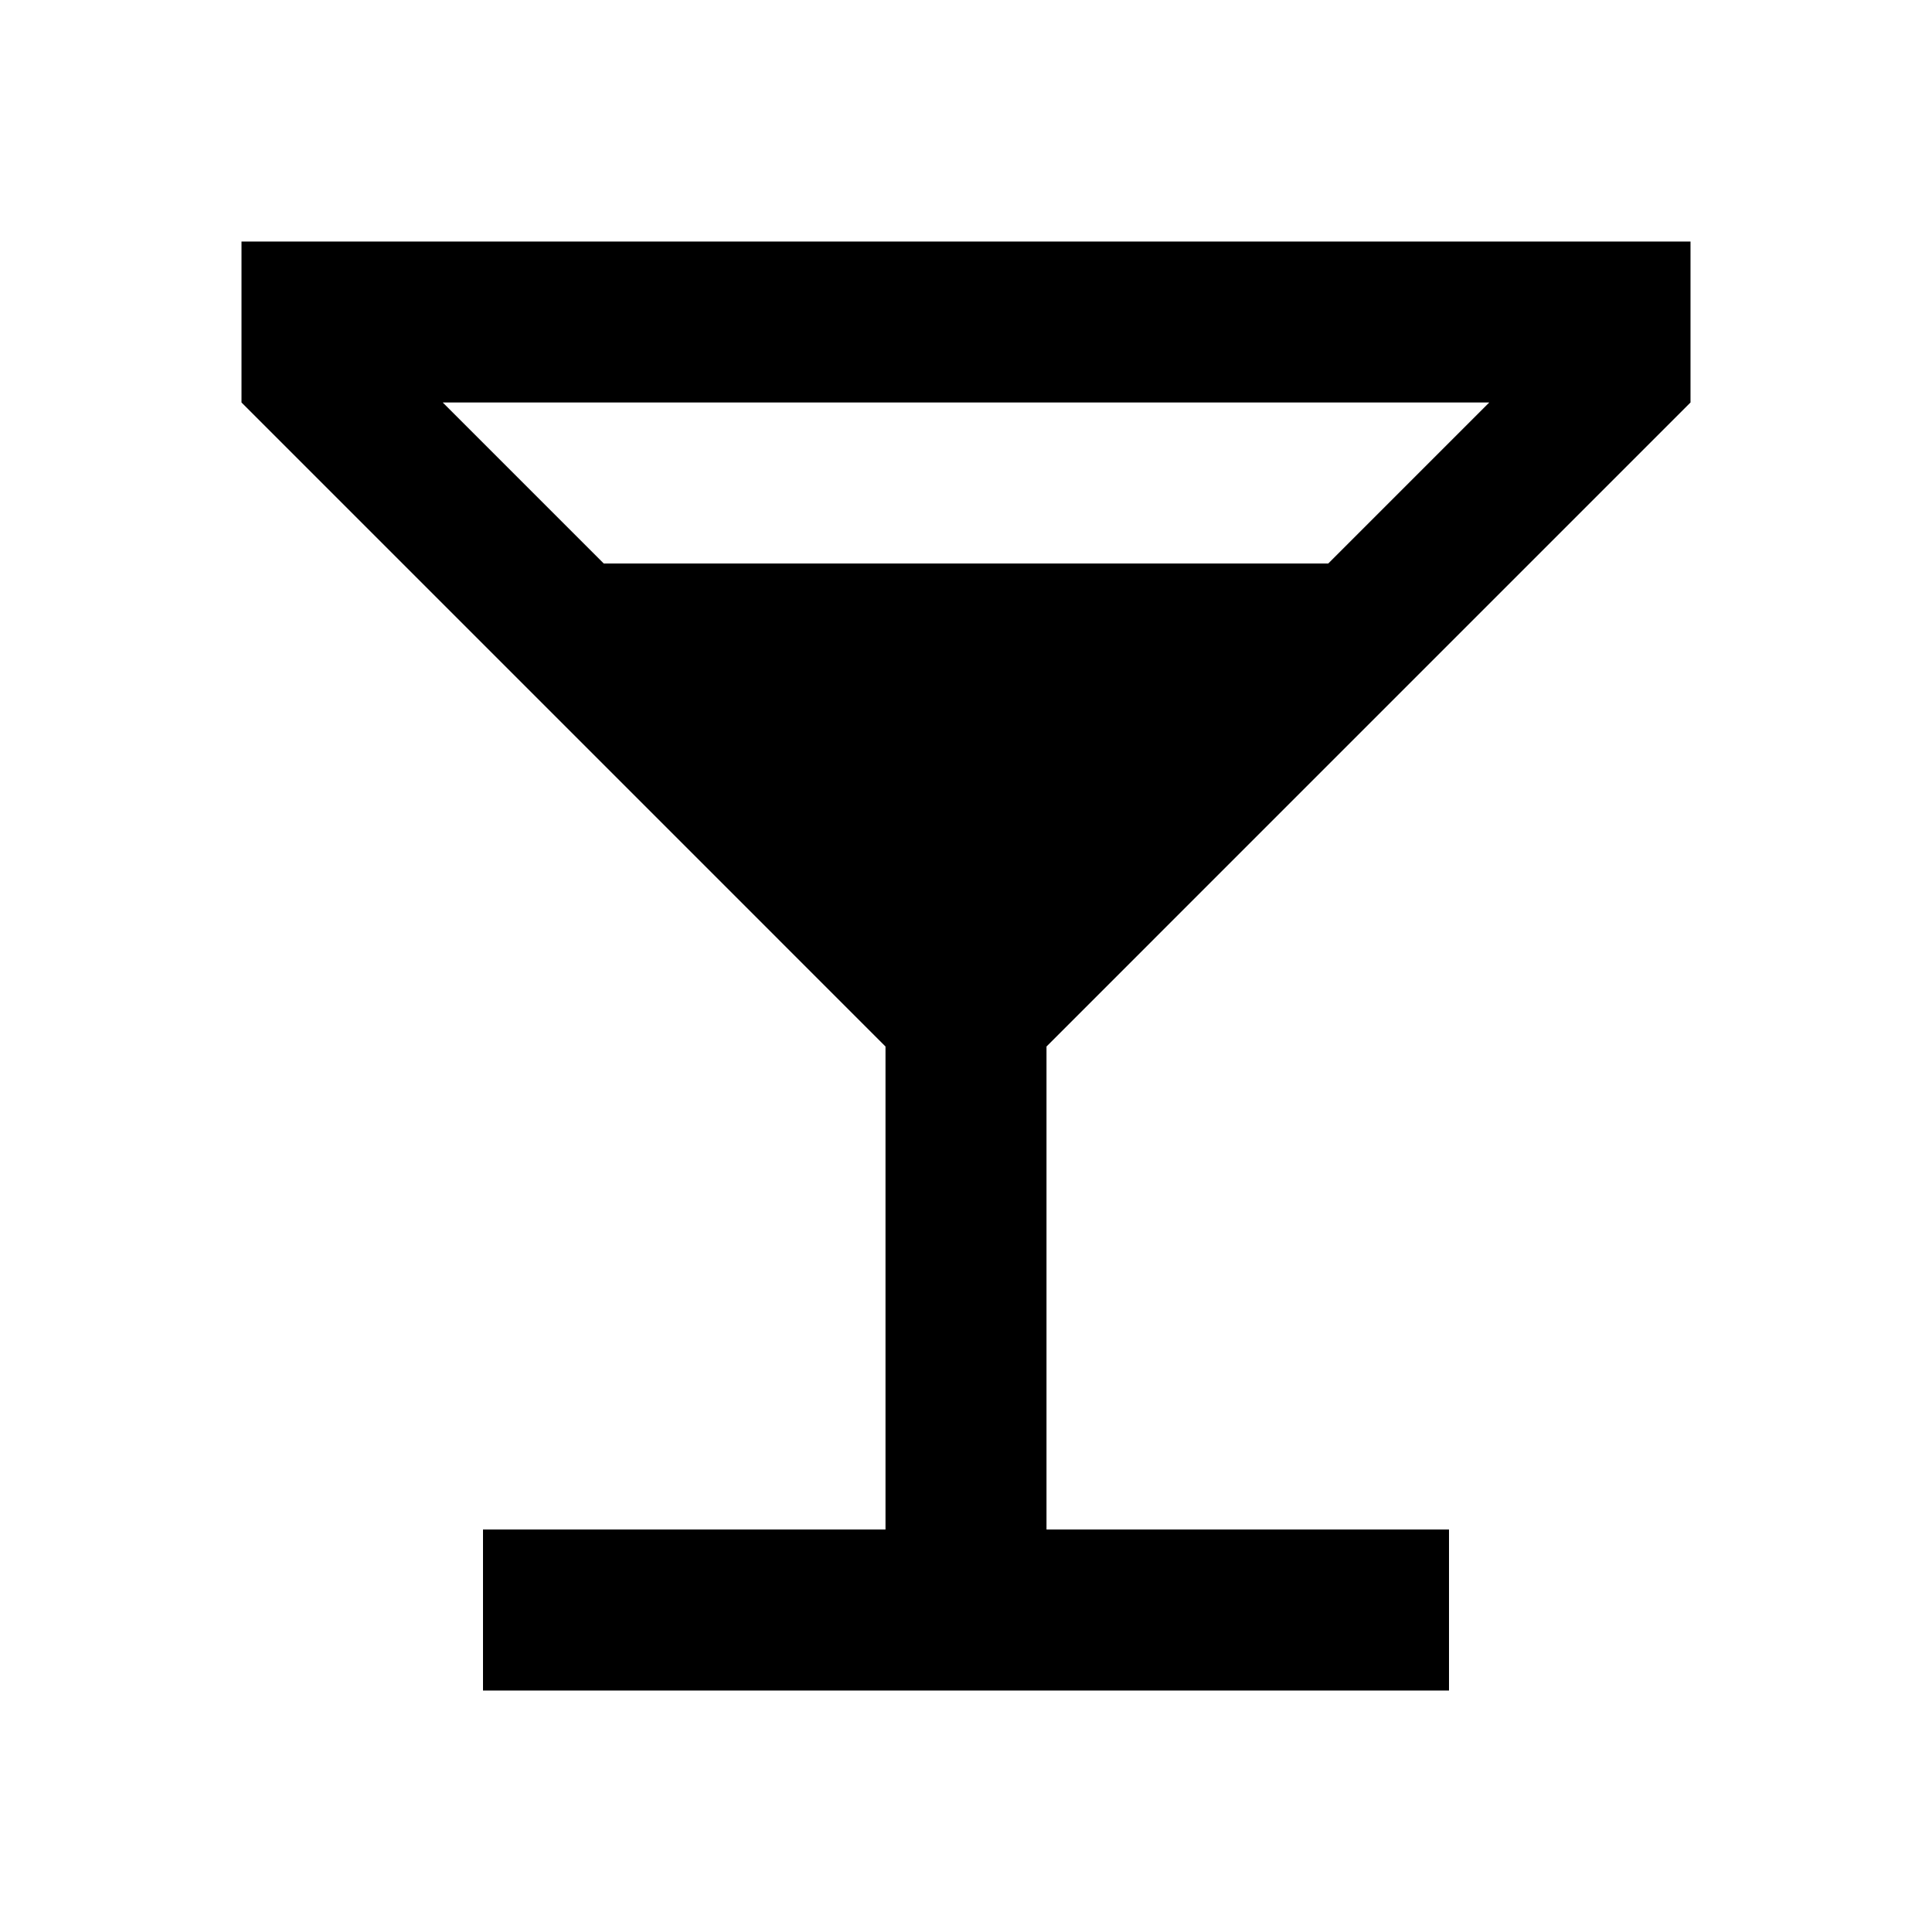
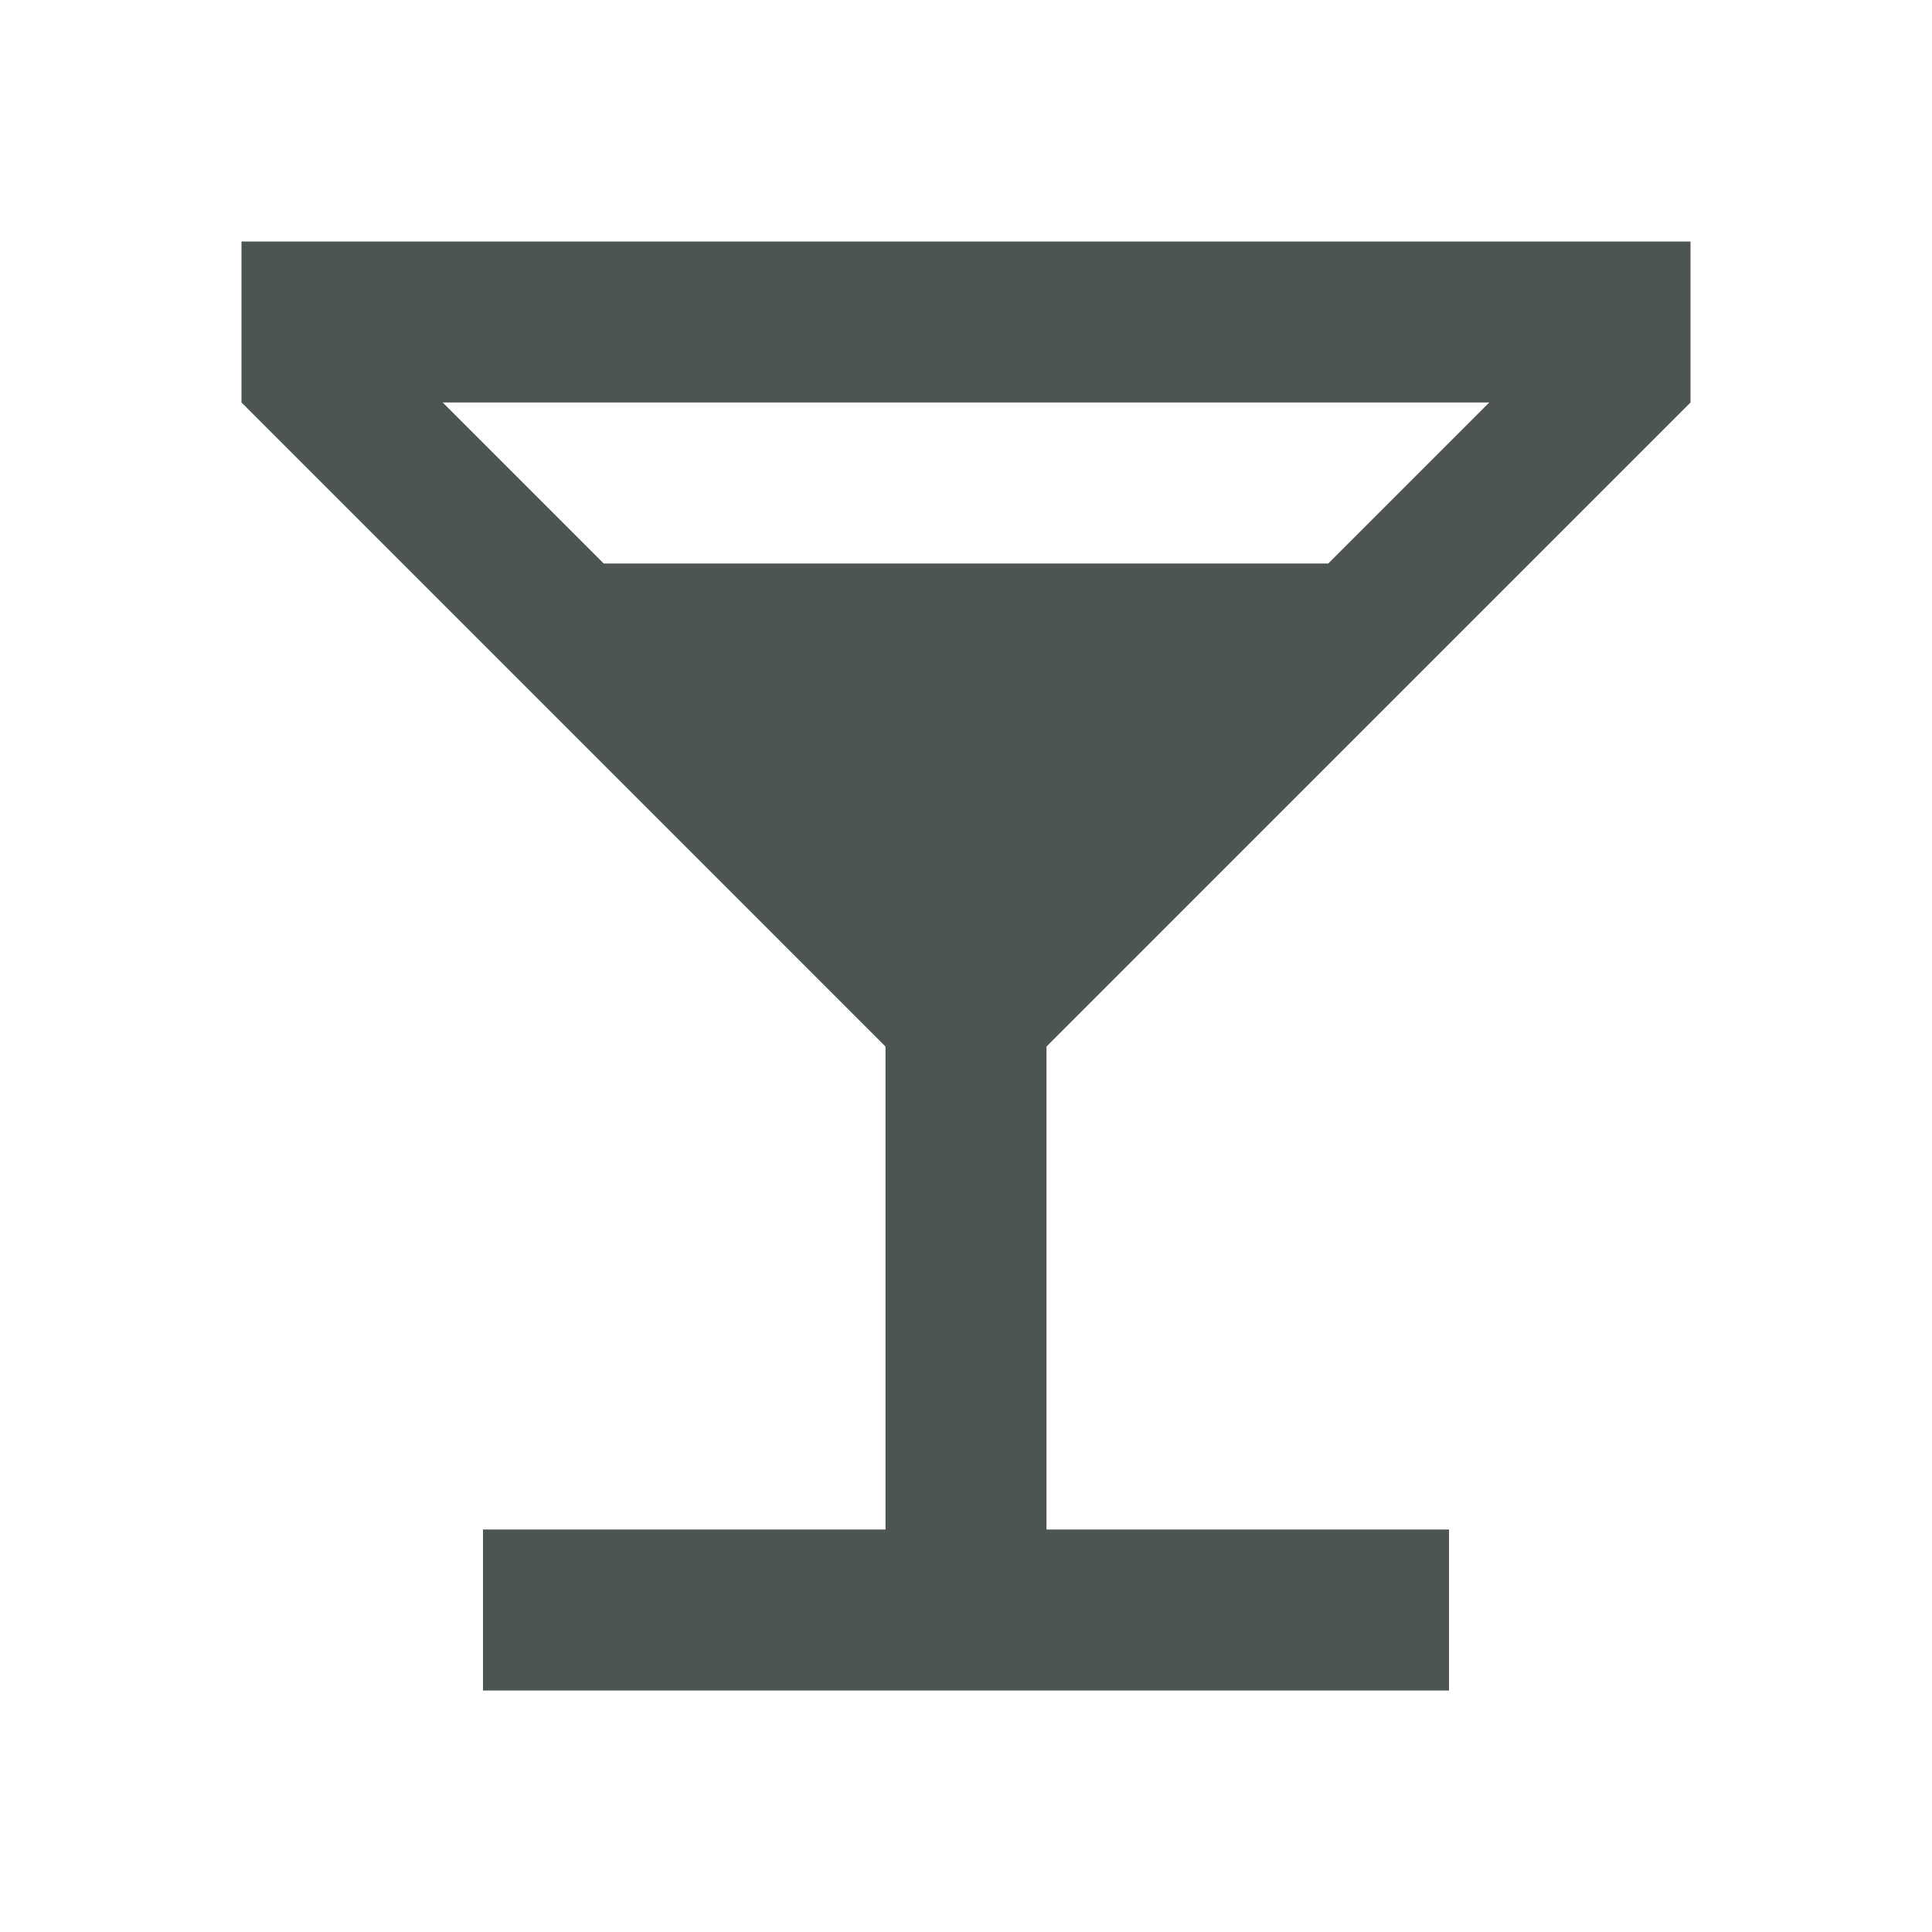
<svg xmlns="http://www.w3.org/2000/svg" version="1.1" id="mdi-glass-cocktail" width="24" height="24" viewBox="0 0 24 24">
-   <path fill="param(fill) #000" opacity="param(fill-opacity)" stroke="param(outline)" stroke-width="param(outline-width) 0" stroke-opacity="param(outline-opacity)" d="M7.5,7L5.5,5H18.5L16.5,7M11,13V19H6V21H18V19H13V13L21,5V3H3V5L11,13Z" />
+   <path fill="#4C5454" opacity="param(fill-opacity)" stroke="param(outline)" stroke-width="param(outline-width) 0" stroke-opacity="param(outline-opacity)" d="M7.5,7L5.5,5H18.5L16.5,7M11,13V19H6V21H18V19H13V13L21,5V3H3V5L11,13Z" />
</svg>
